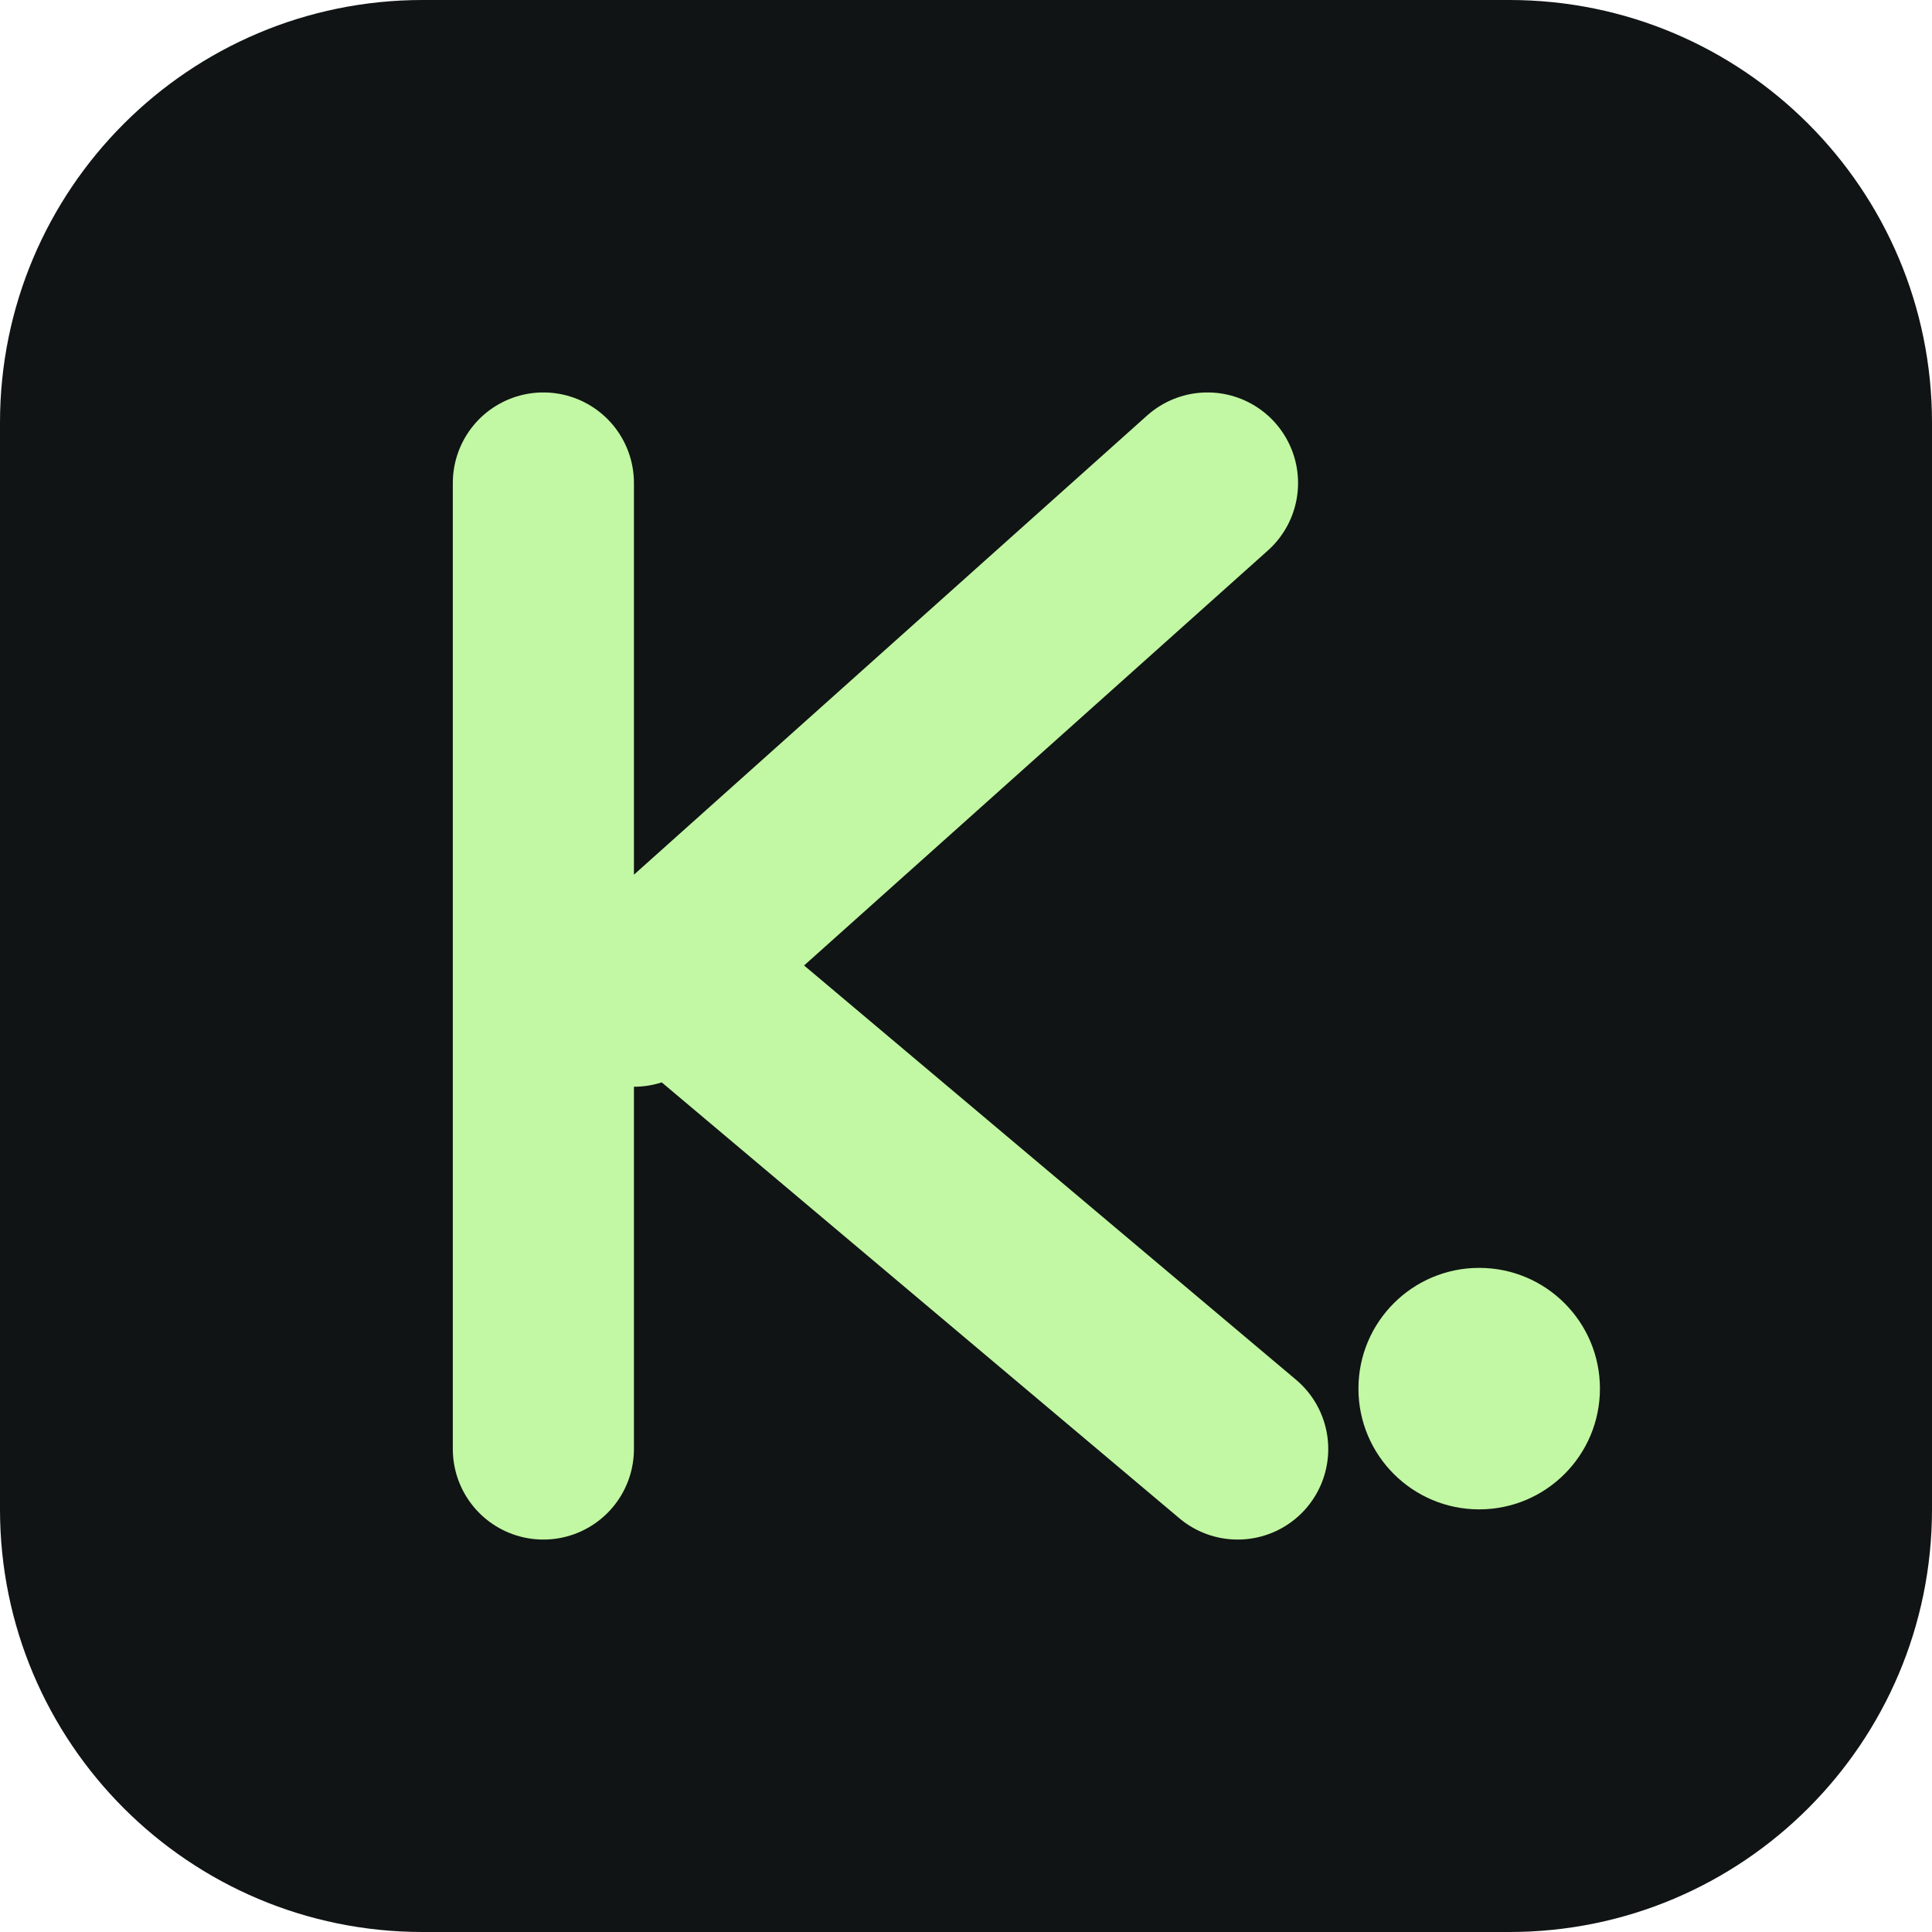
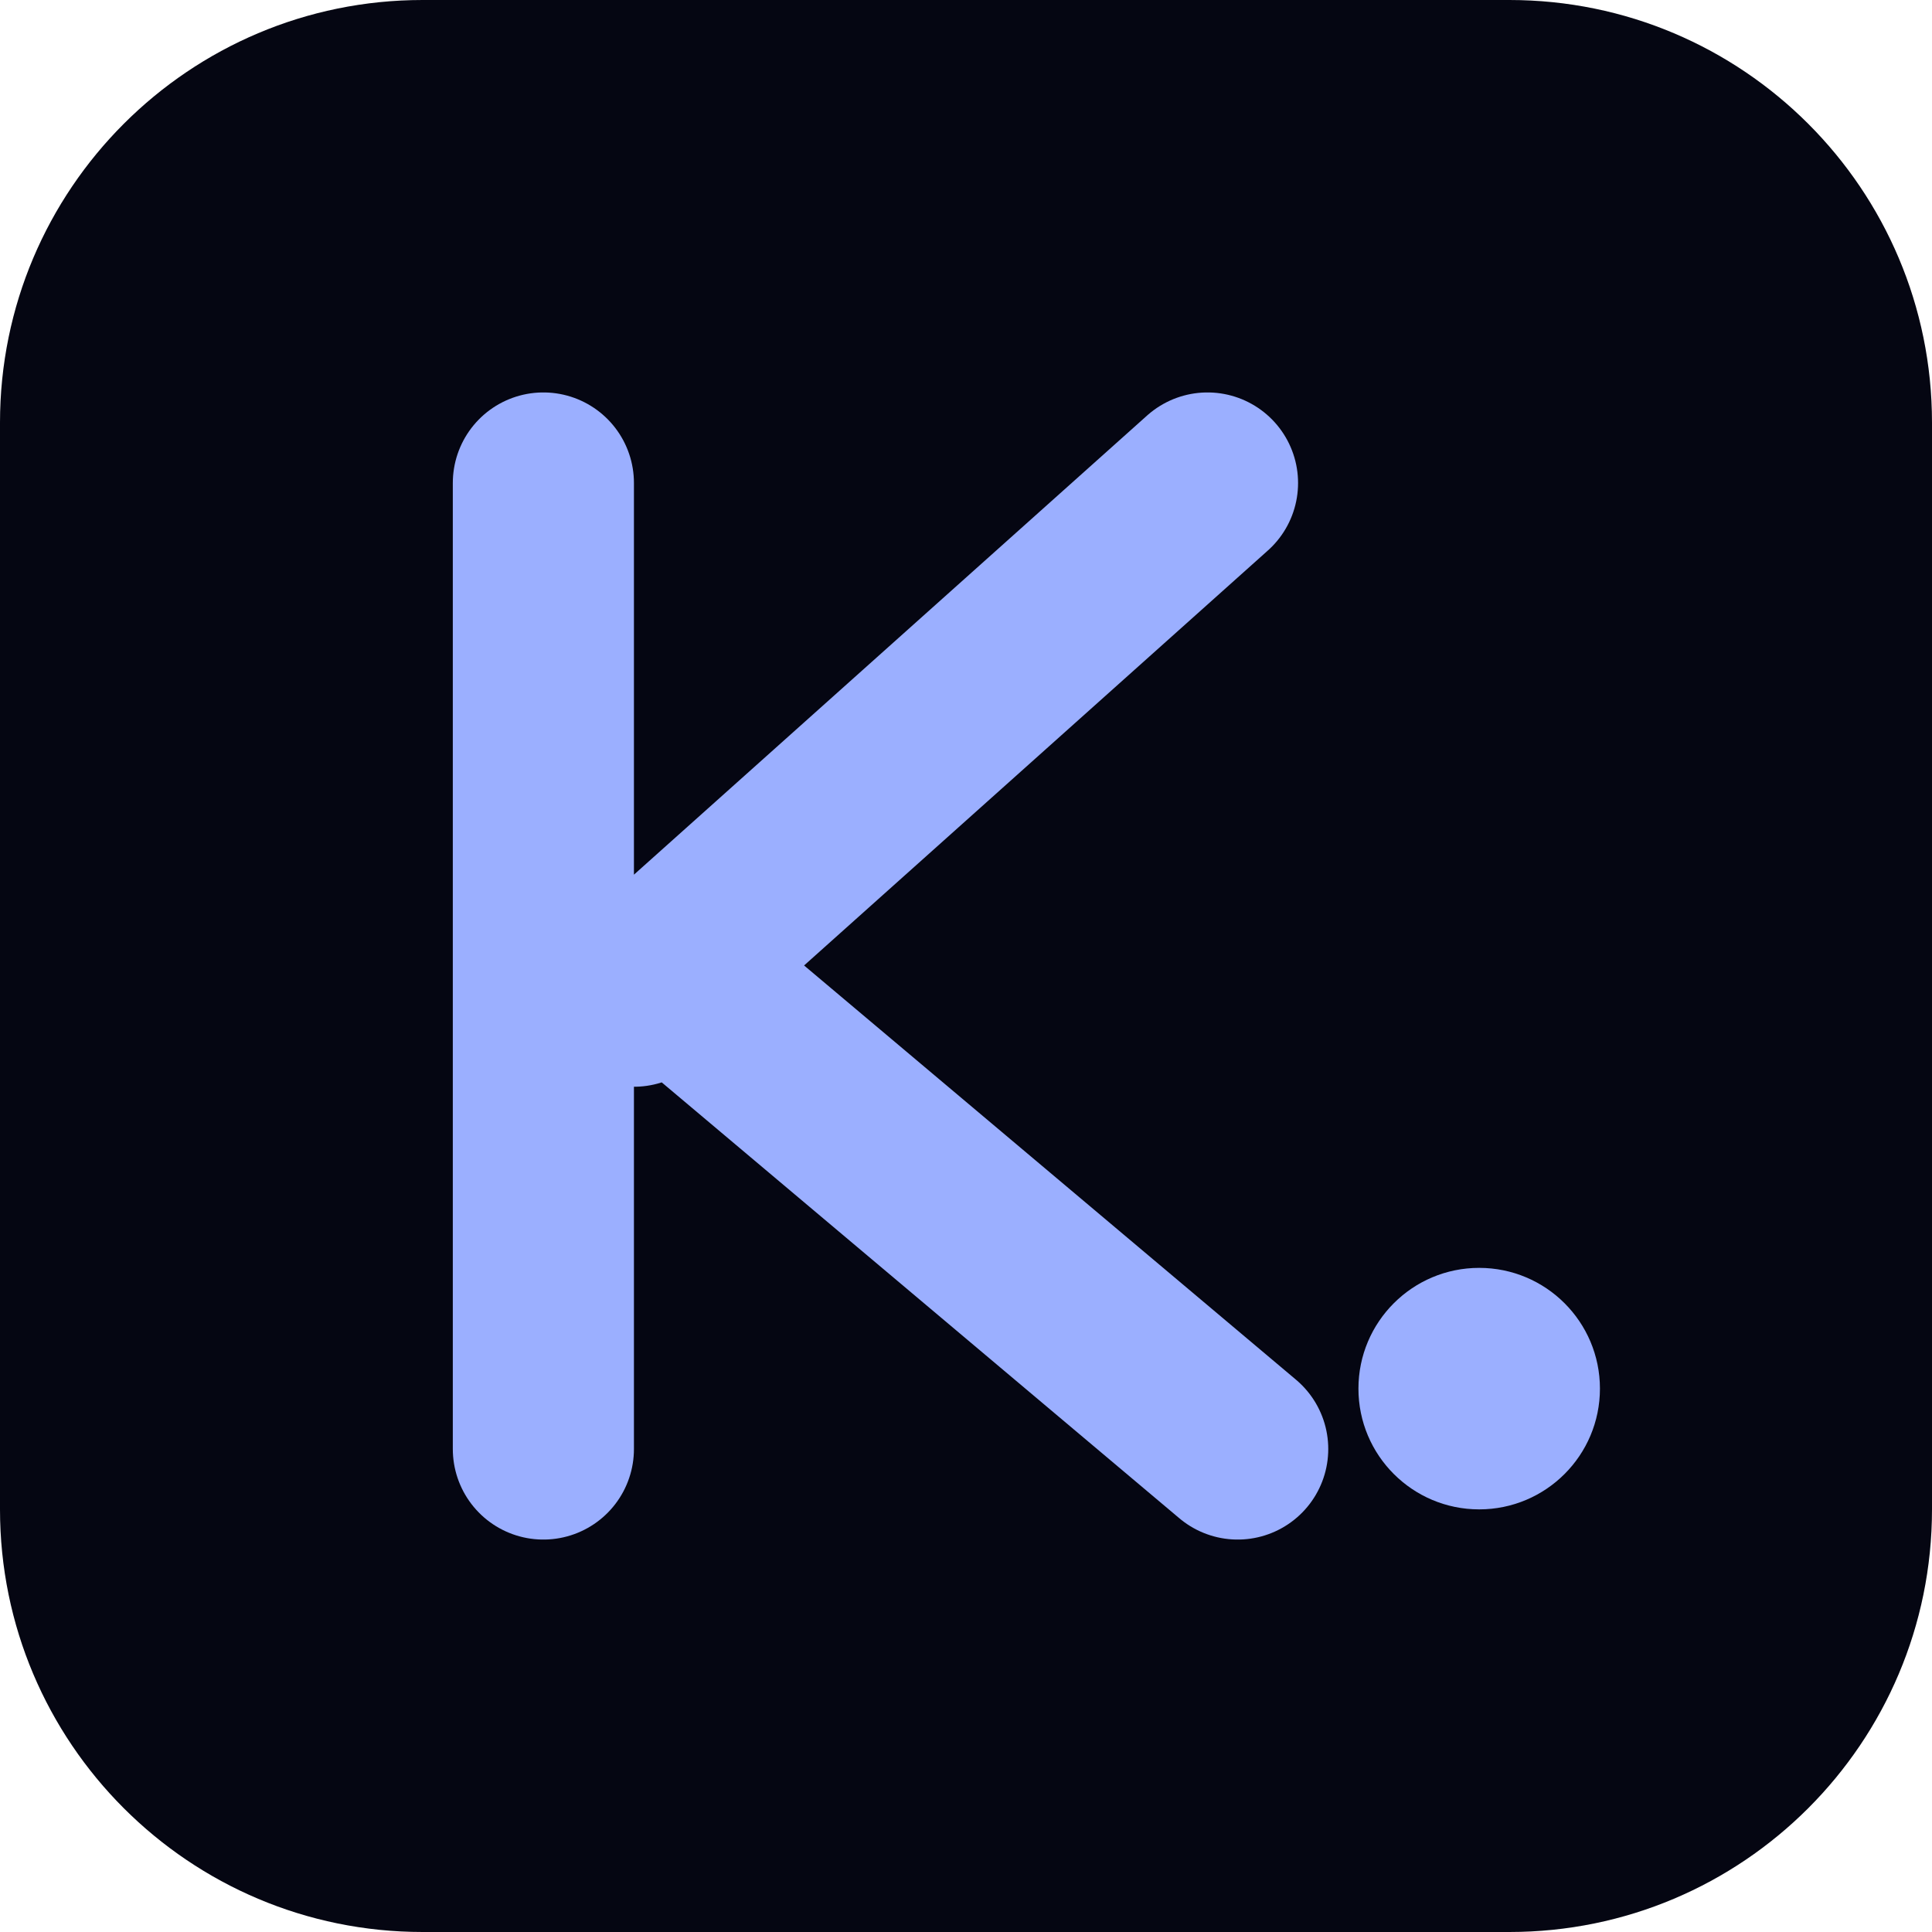
<svg xmlns="http://www.w3.org/2000/svg" viewBox="0 0 64 64">
-   <rect width="64" height="64" rx="14" fill="#101414" />
-   <path d="M18 16v32m3-15 19-17M22 32l19 16" fill="none" stroke="#c2f7a3" stroke-width="6" stroke-linecap="round" stroke-linejoin="round" />
-   <circle cx="49" cy="46" r="4" fill="#c2f7a3" />
+   <rect width="64" height="64" rx="14" fill="#050612" />
+   <path d="M18 16v32m3-15 19-17M22 32l19 16" fill="none" stroke="#9bafff" stroke-width="6" stroke-linecap="round" stroke-linejoin="round" />
+   <circle cx="49" cy="46" r="4" fill="#9bafff" />
</svg>
